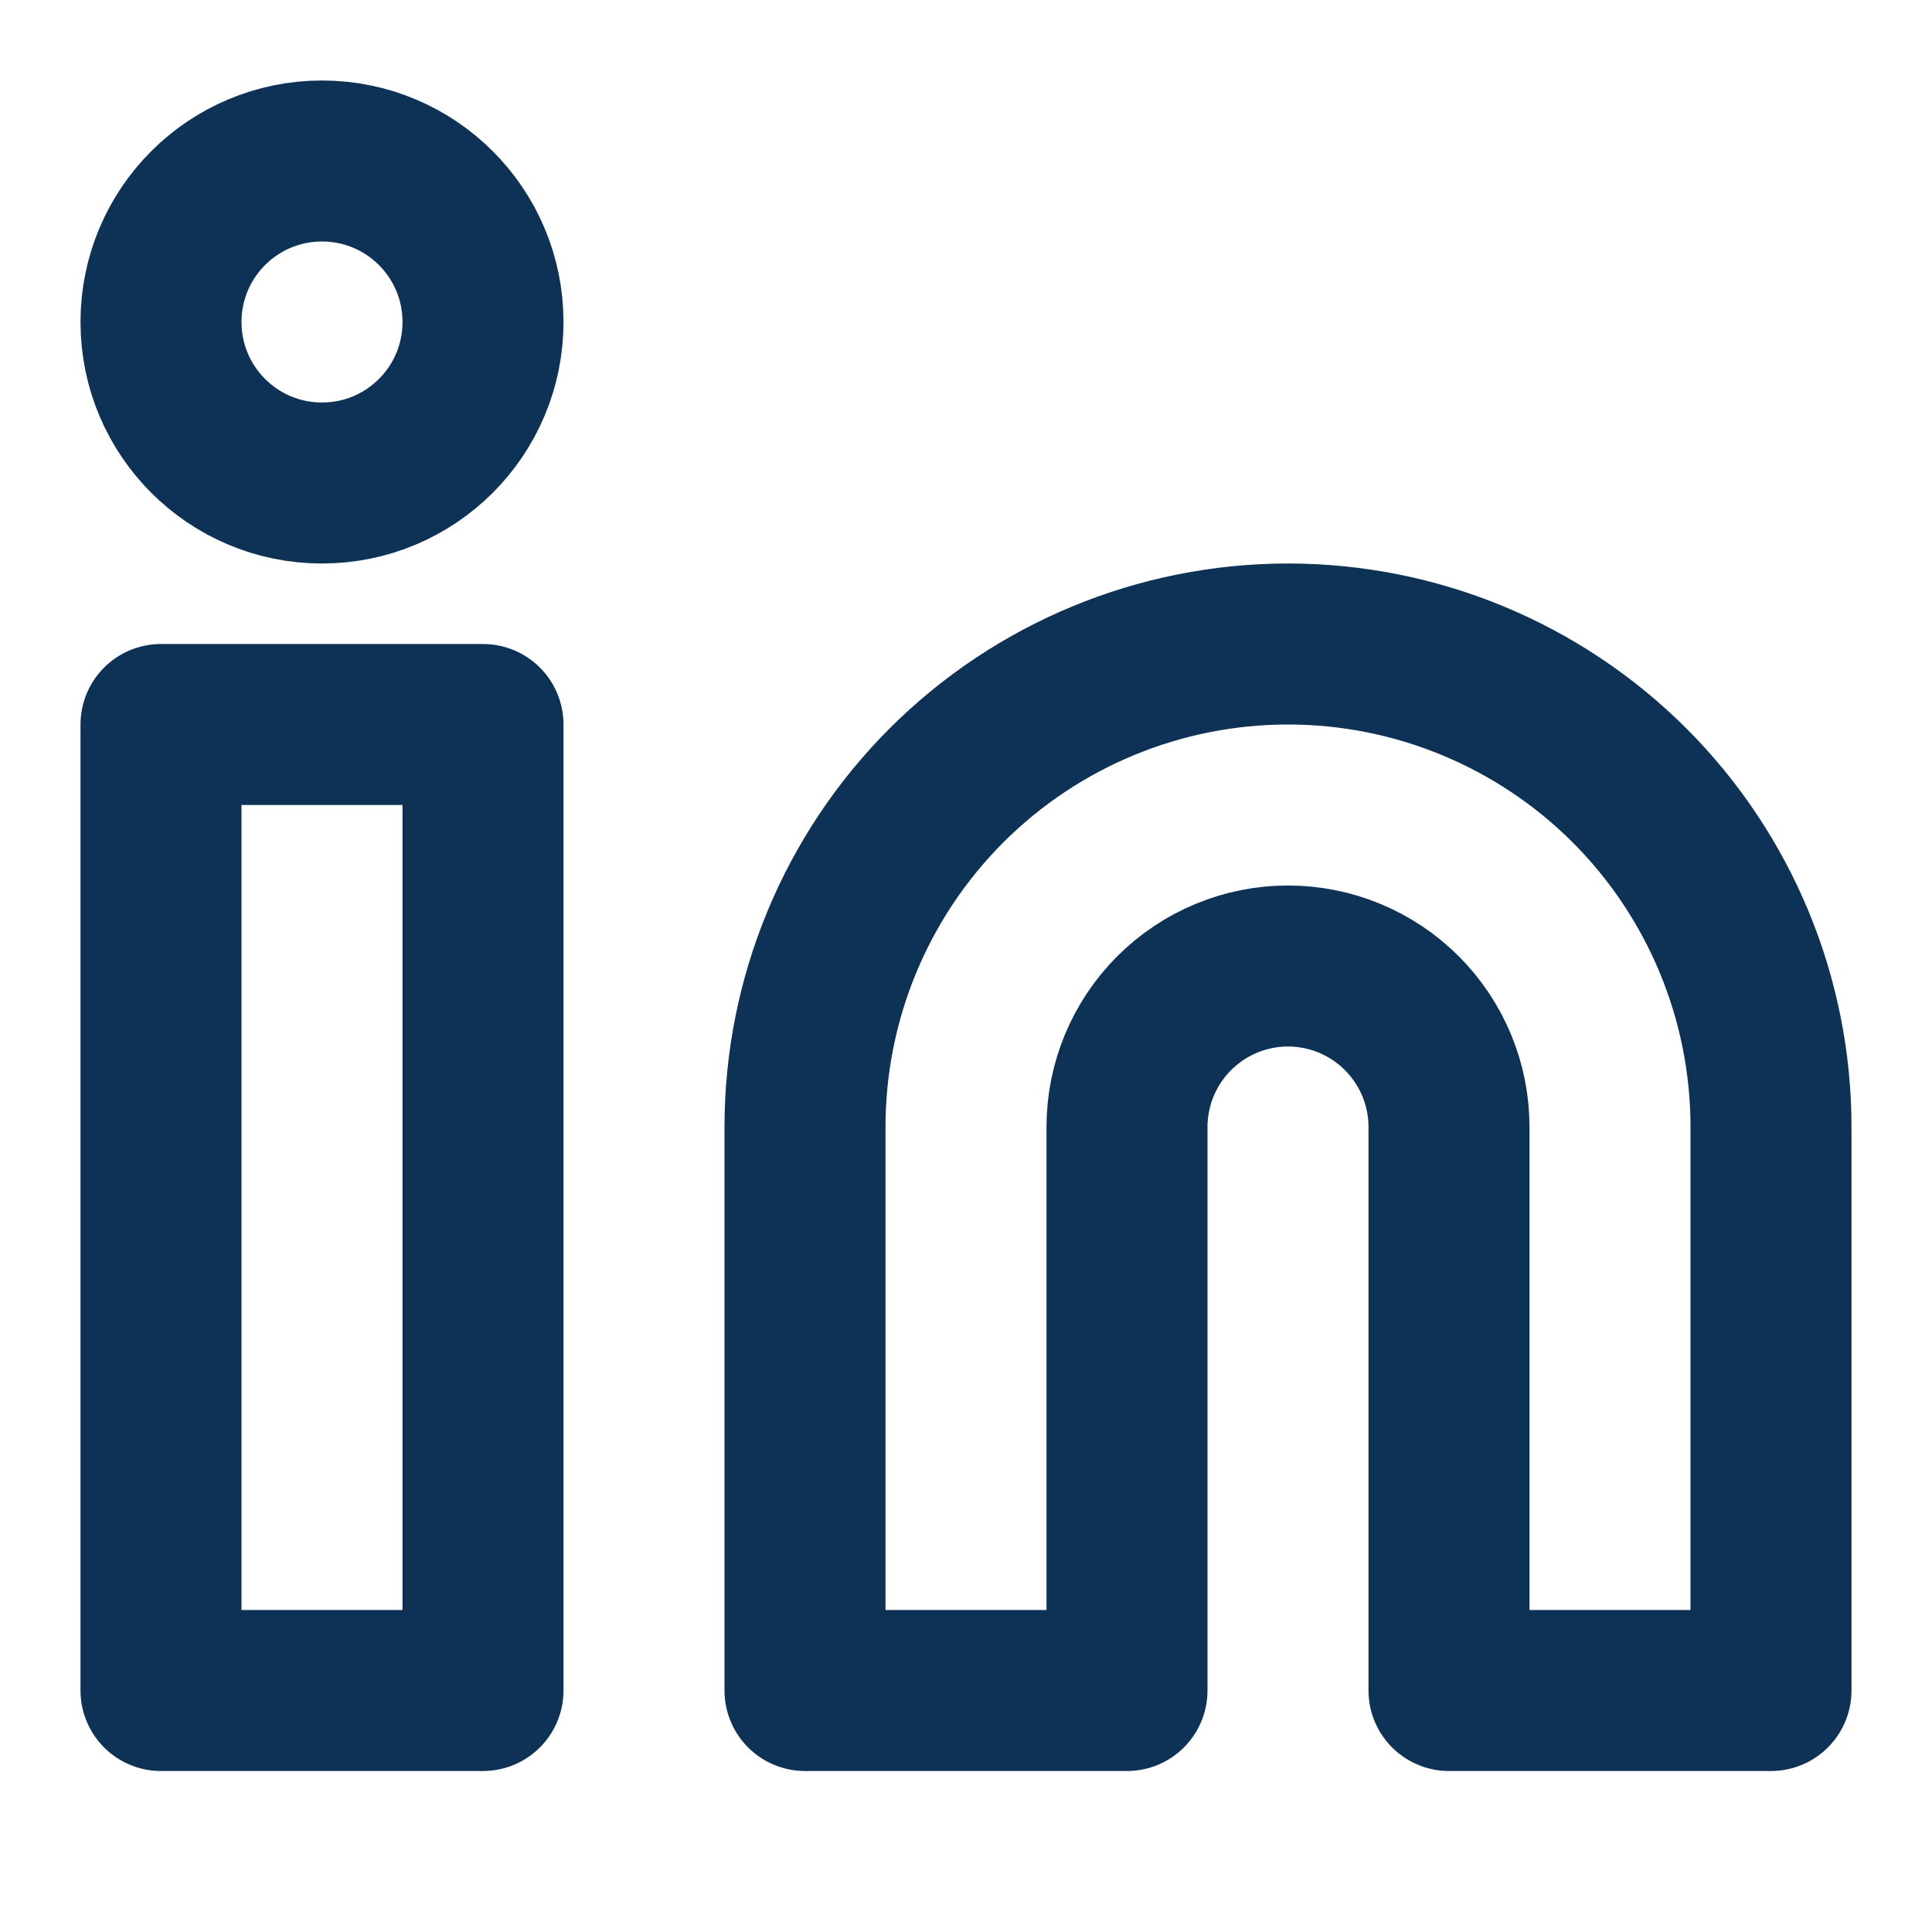
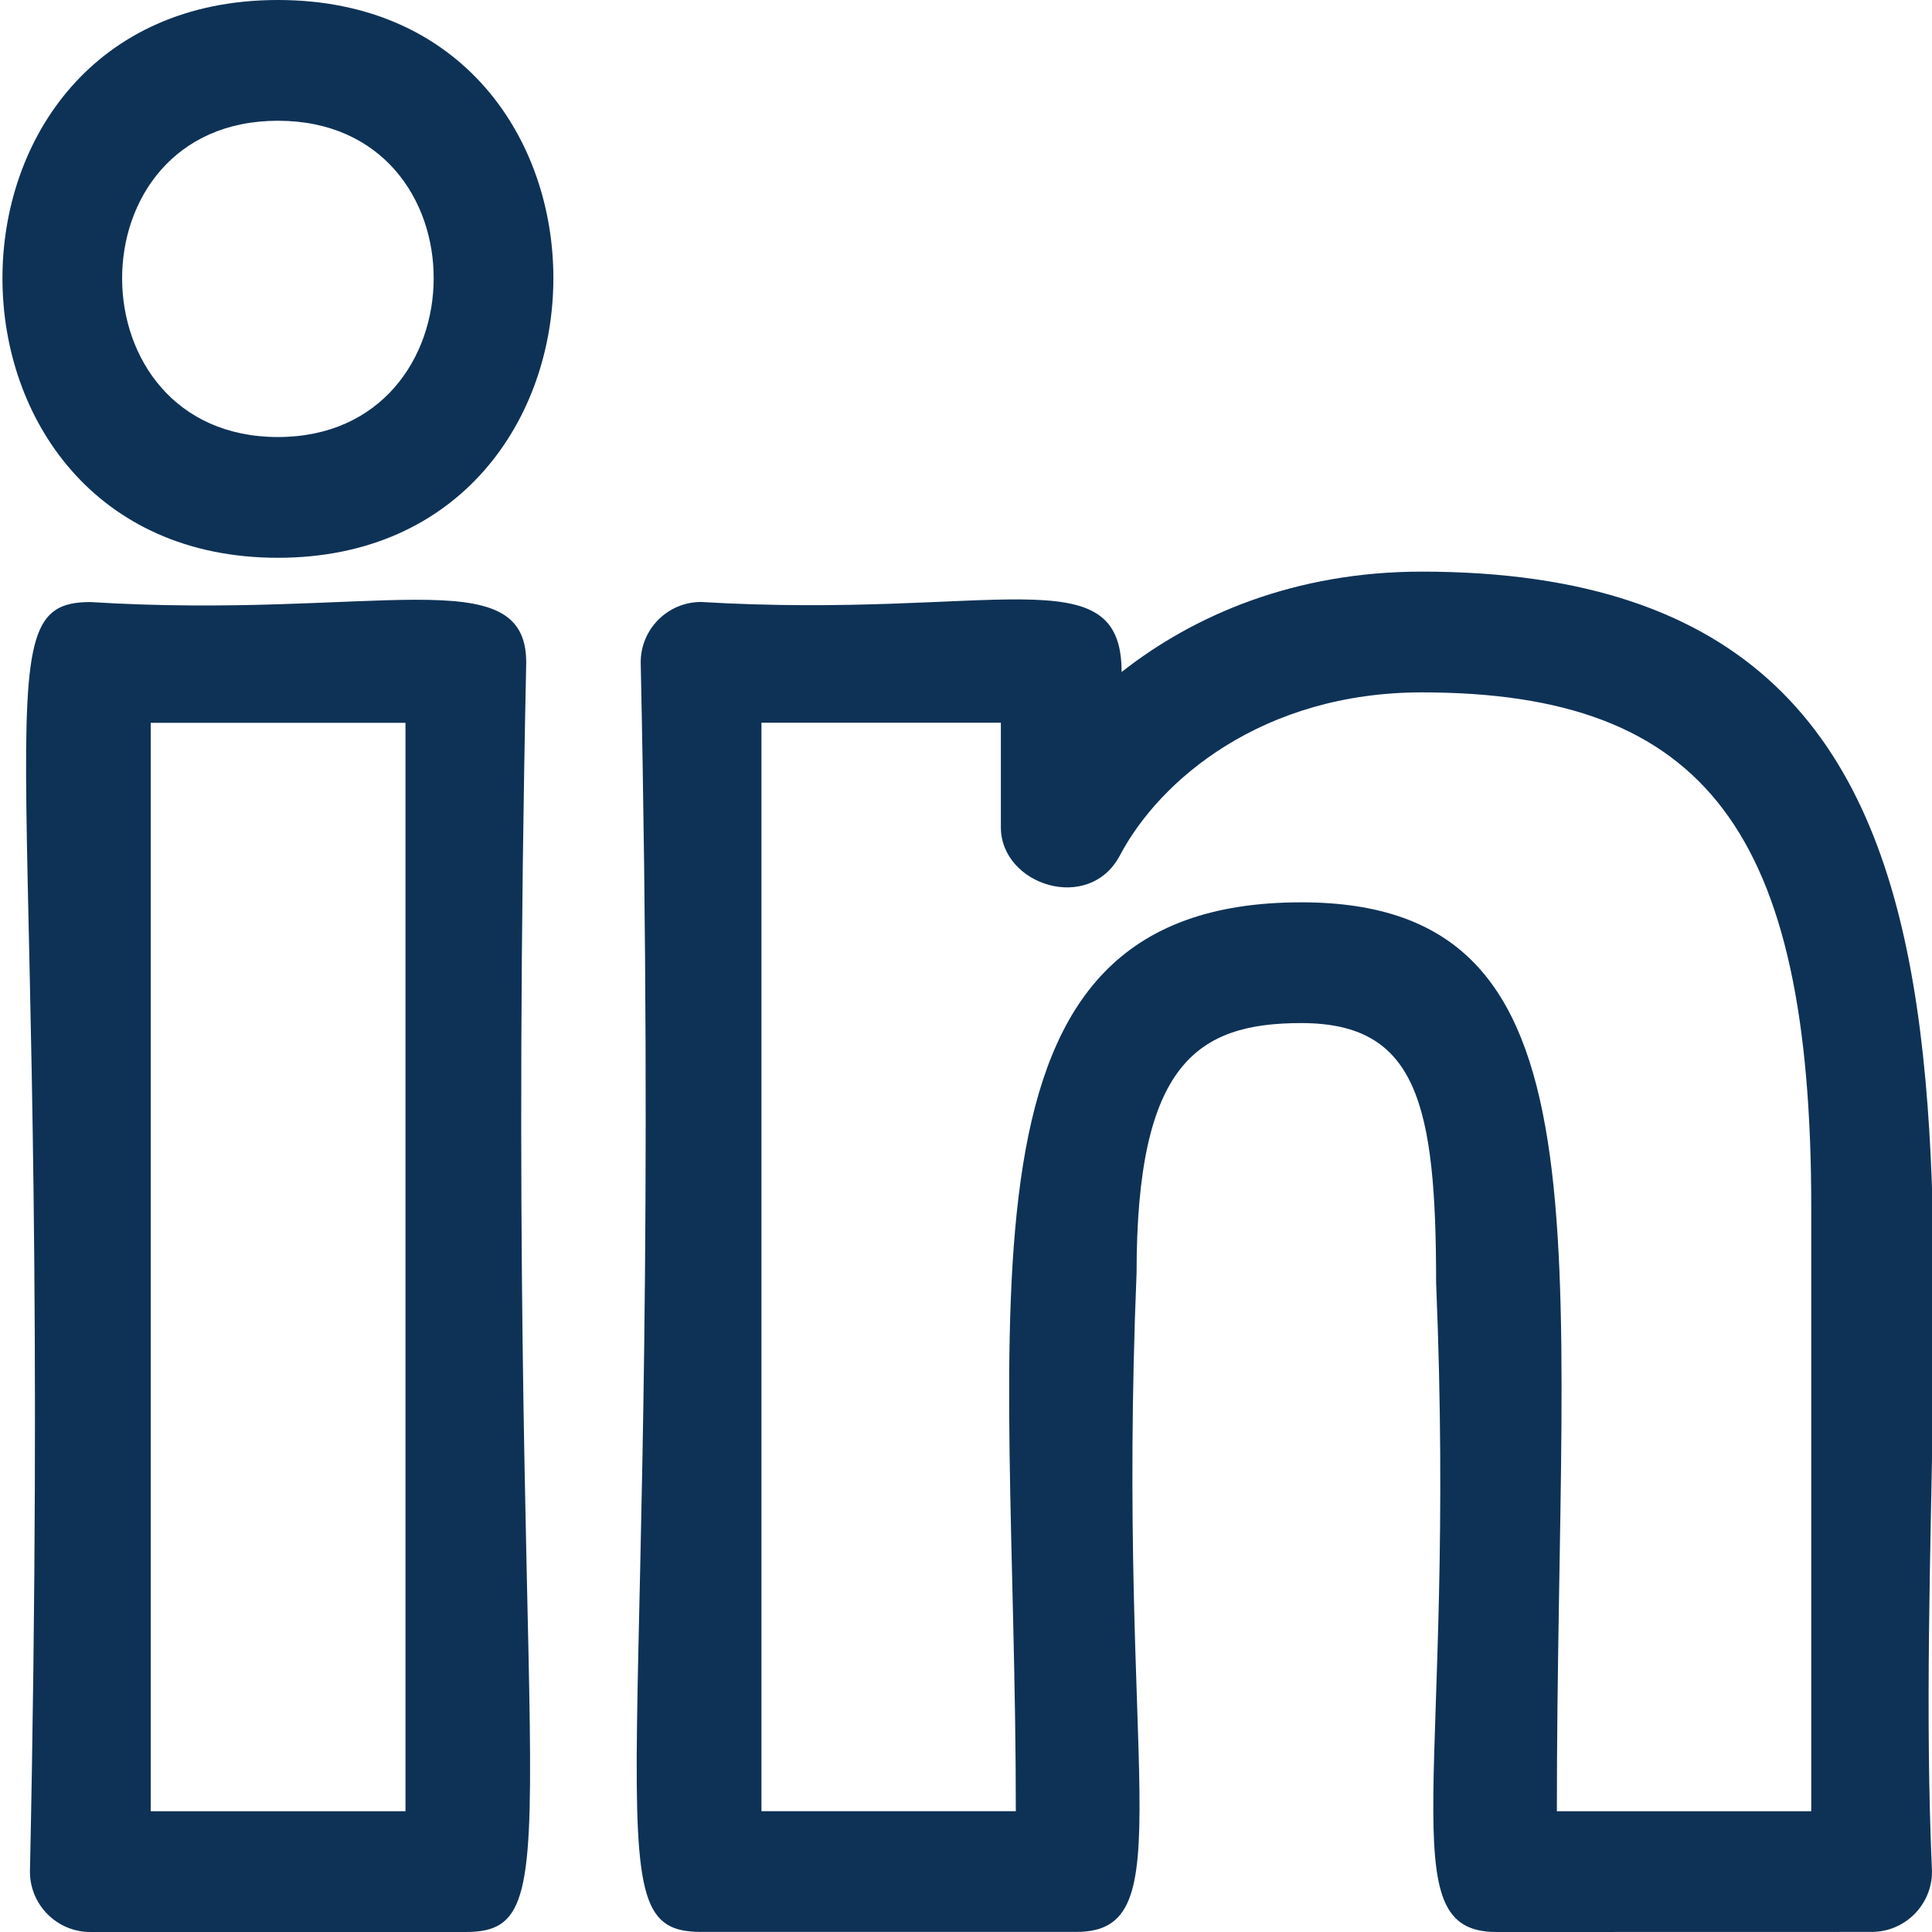
<svg xmlns="http://www.w3.org/2000/svg" width="24" height="24" viewBox="0 0 24 24" fill="none">
-   <path d="M16 8C17.591 8 19.117 8.632 20.243 9.757C21.368 10.883 22 12.409 22 14V21H18V14C18 13.47 17.789 12.961 17.414 12.586C17.039 12.211 16.53 12 16 12C15.47 12 14.961 12.211 14.586 12.586C14.211 12.961 14 13.47 14 14V21H10V14C10 12.409 10.632 10.883 11.757 9.757C12.883 8.632 14.409 8 16 8V8Z" stroke="#0E3256" stroke-width="2" stroke-linecap="round" stroke-linejoin="round" />
-   <path d="M6 9H2V21H6V9Z" stroke="#0E3256" stroke-width="2" stroke-linecap="round" stroke-linejoin="round" />
-   <path d="M4 6C5.105 6 6 5.105 6 4C6 2.895 5.105 2 4 2C2.895 2 2 2.895 2 4C2 5.105 2.895 6 4 6Z" stroke="#0E3256" stroke-width="2" stroke-linecap="round" stroke-linejoin="round" />
+   <g clip-path="url(#clip0)">
+     <path d="M18.59 24C18.693 24 23.352 23.999 23.25 23.999C23.664 23.999 24 23.663 24 23.249C23.65 15.392 25.842 7.101 17.662 7.101C16.089 7.101 14.836 7.638 13.933 8.348C13.933 6.887 12.354 7.695 8.709 7.478C8.295 7.478 7.959 7.814 7.959 8.228C8.261 22.394 7.285 23.999 8.709 23.999H13.369C14.722 23.999 13.861 22.091 14.119 15.811C14.119 13.217 14.869 12.709 16.165 12.709C17.599 12.709 17.84 13.705 17.84 15.937C18.097 22.104 17.242 24 18.59 24ZM16.165 11.209C11.674 11.209 12.619 16.147 12.619 22.499H9.459V8.978H12.433V10.276C12.433 10.996 13.53 11.35 13.912 10.626C14.404 9.692 15.682 8.601 17.662 8.601C21.189 8.601 22.5 10.334 22.5 14.997V22.5H19.34C19.34 15.356 20.096 11.209 16.165 11.209Z" fill="#0E3256" />
+     <path d="M1.122 7.479C-0.298 7.479 0.674 9.064 0.372 23.25C0.372 23.664 0.708 24 1.122 24H5.787C7.207 24 6.235 22.415 6.537 8.229C6.537 6.934 4.656 7.698 1.122 7.479V7.479ZM5.037 22.5H1.872V8.979H5.037V22.5Z" fill="#0E3256" />
+     <path d="M3.452 0C-1.124 0 -1.096 6.929 3.452 6.929C7.997 6.929 8.033 0 3.452 0ZM3.452 5.429C0.884 5.429 0.86 1.5 3.452 1.5C6.049 1.5 6.016 5.429 3.452 5.429Z" fill="#0E3256" />
+   </g>
+   <defs>
+     <clipPath id="clip0">
+       <rect width="24" height="24" fill="#0E3256" />
+     </clipPath>
+   </defs>
</svg>
